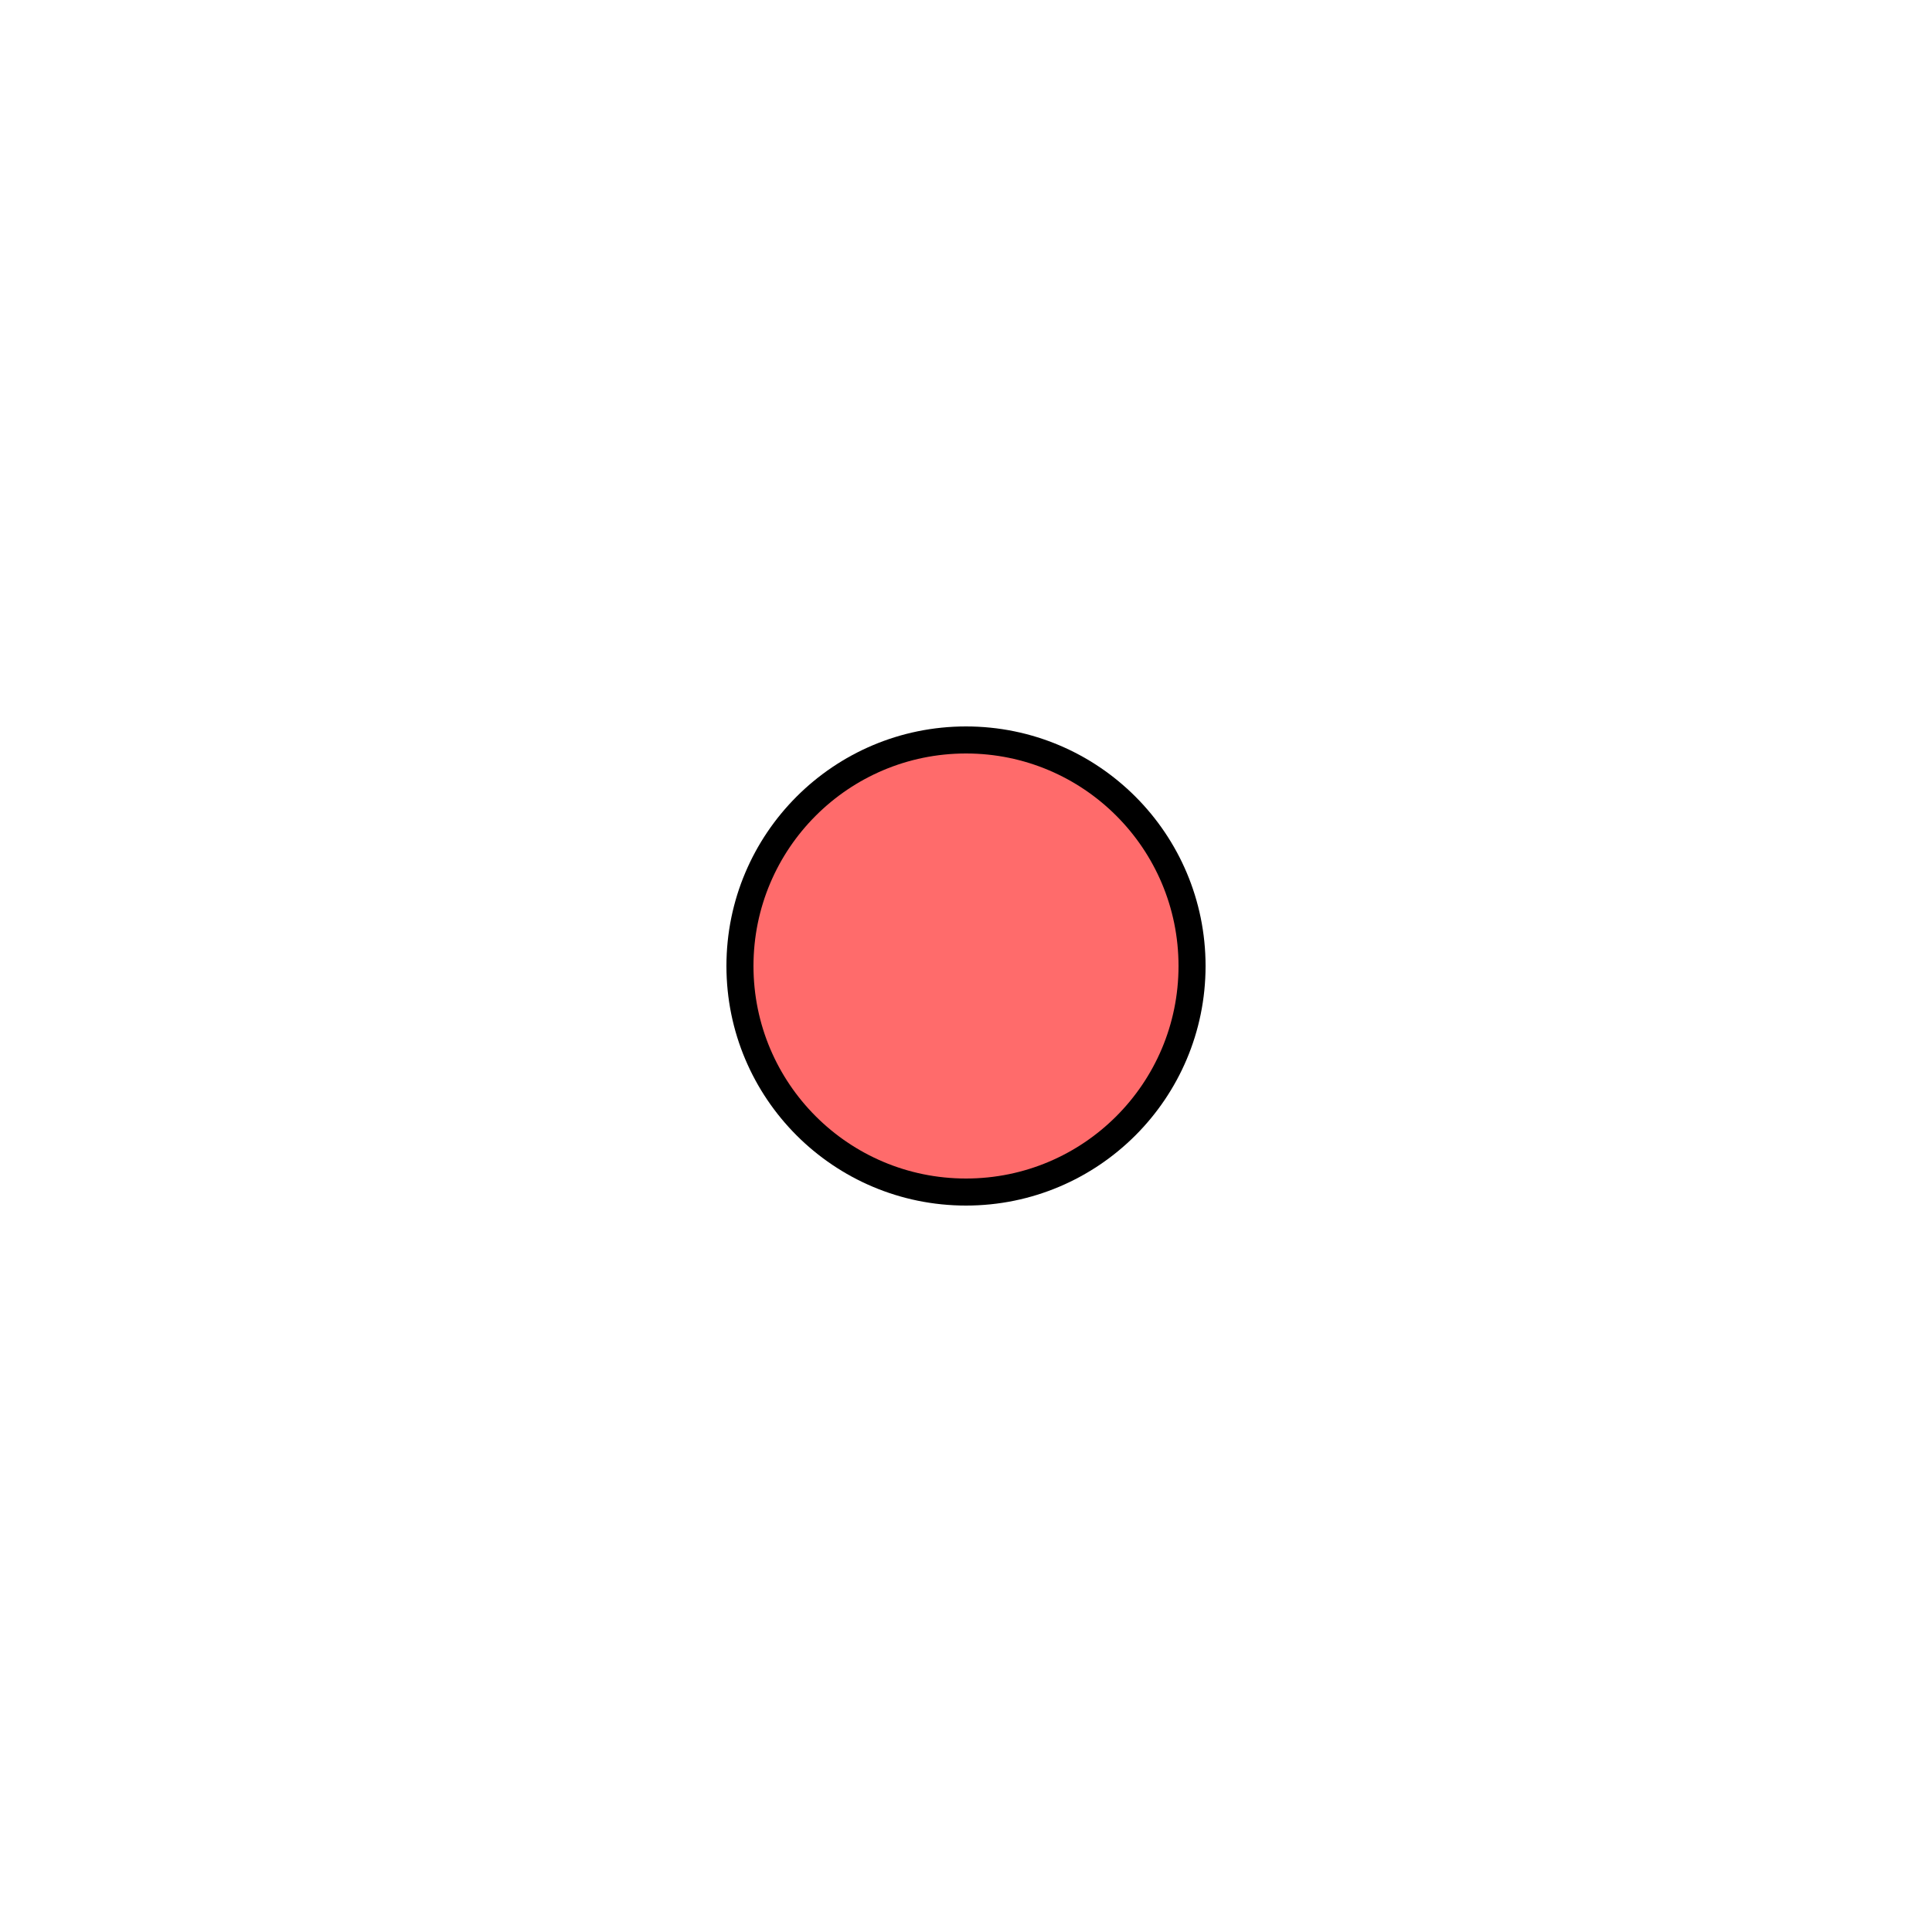
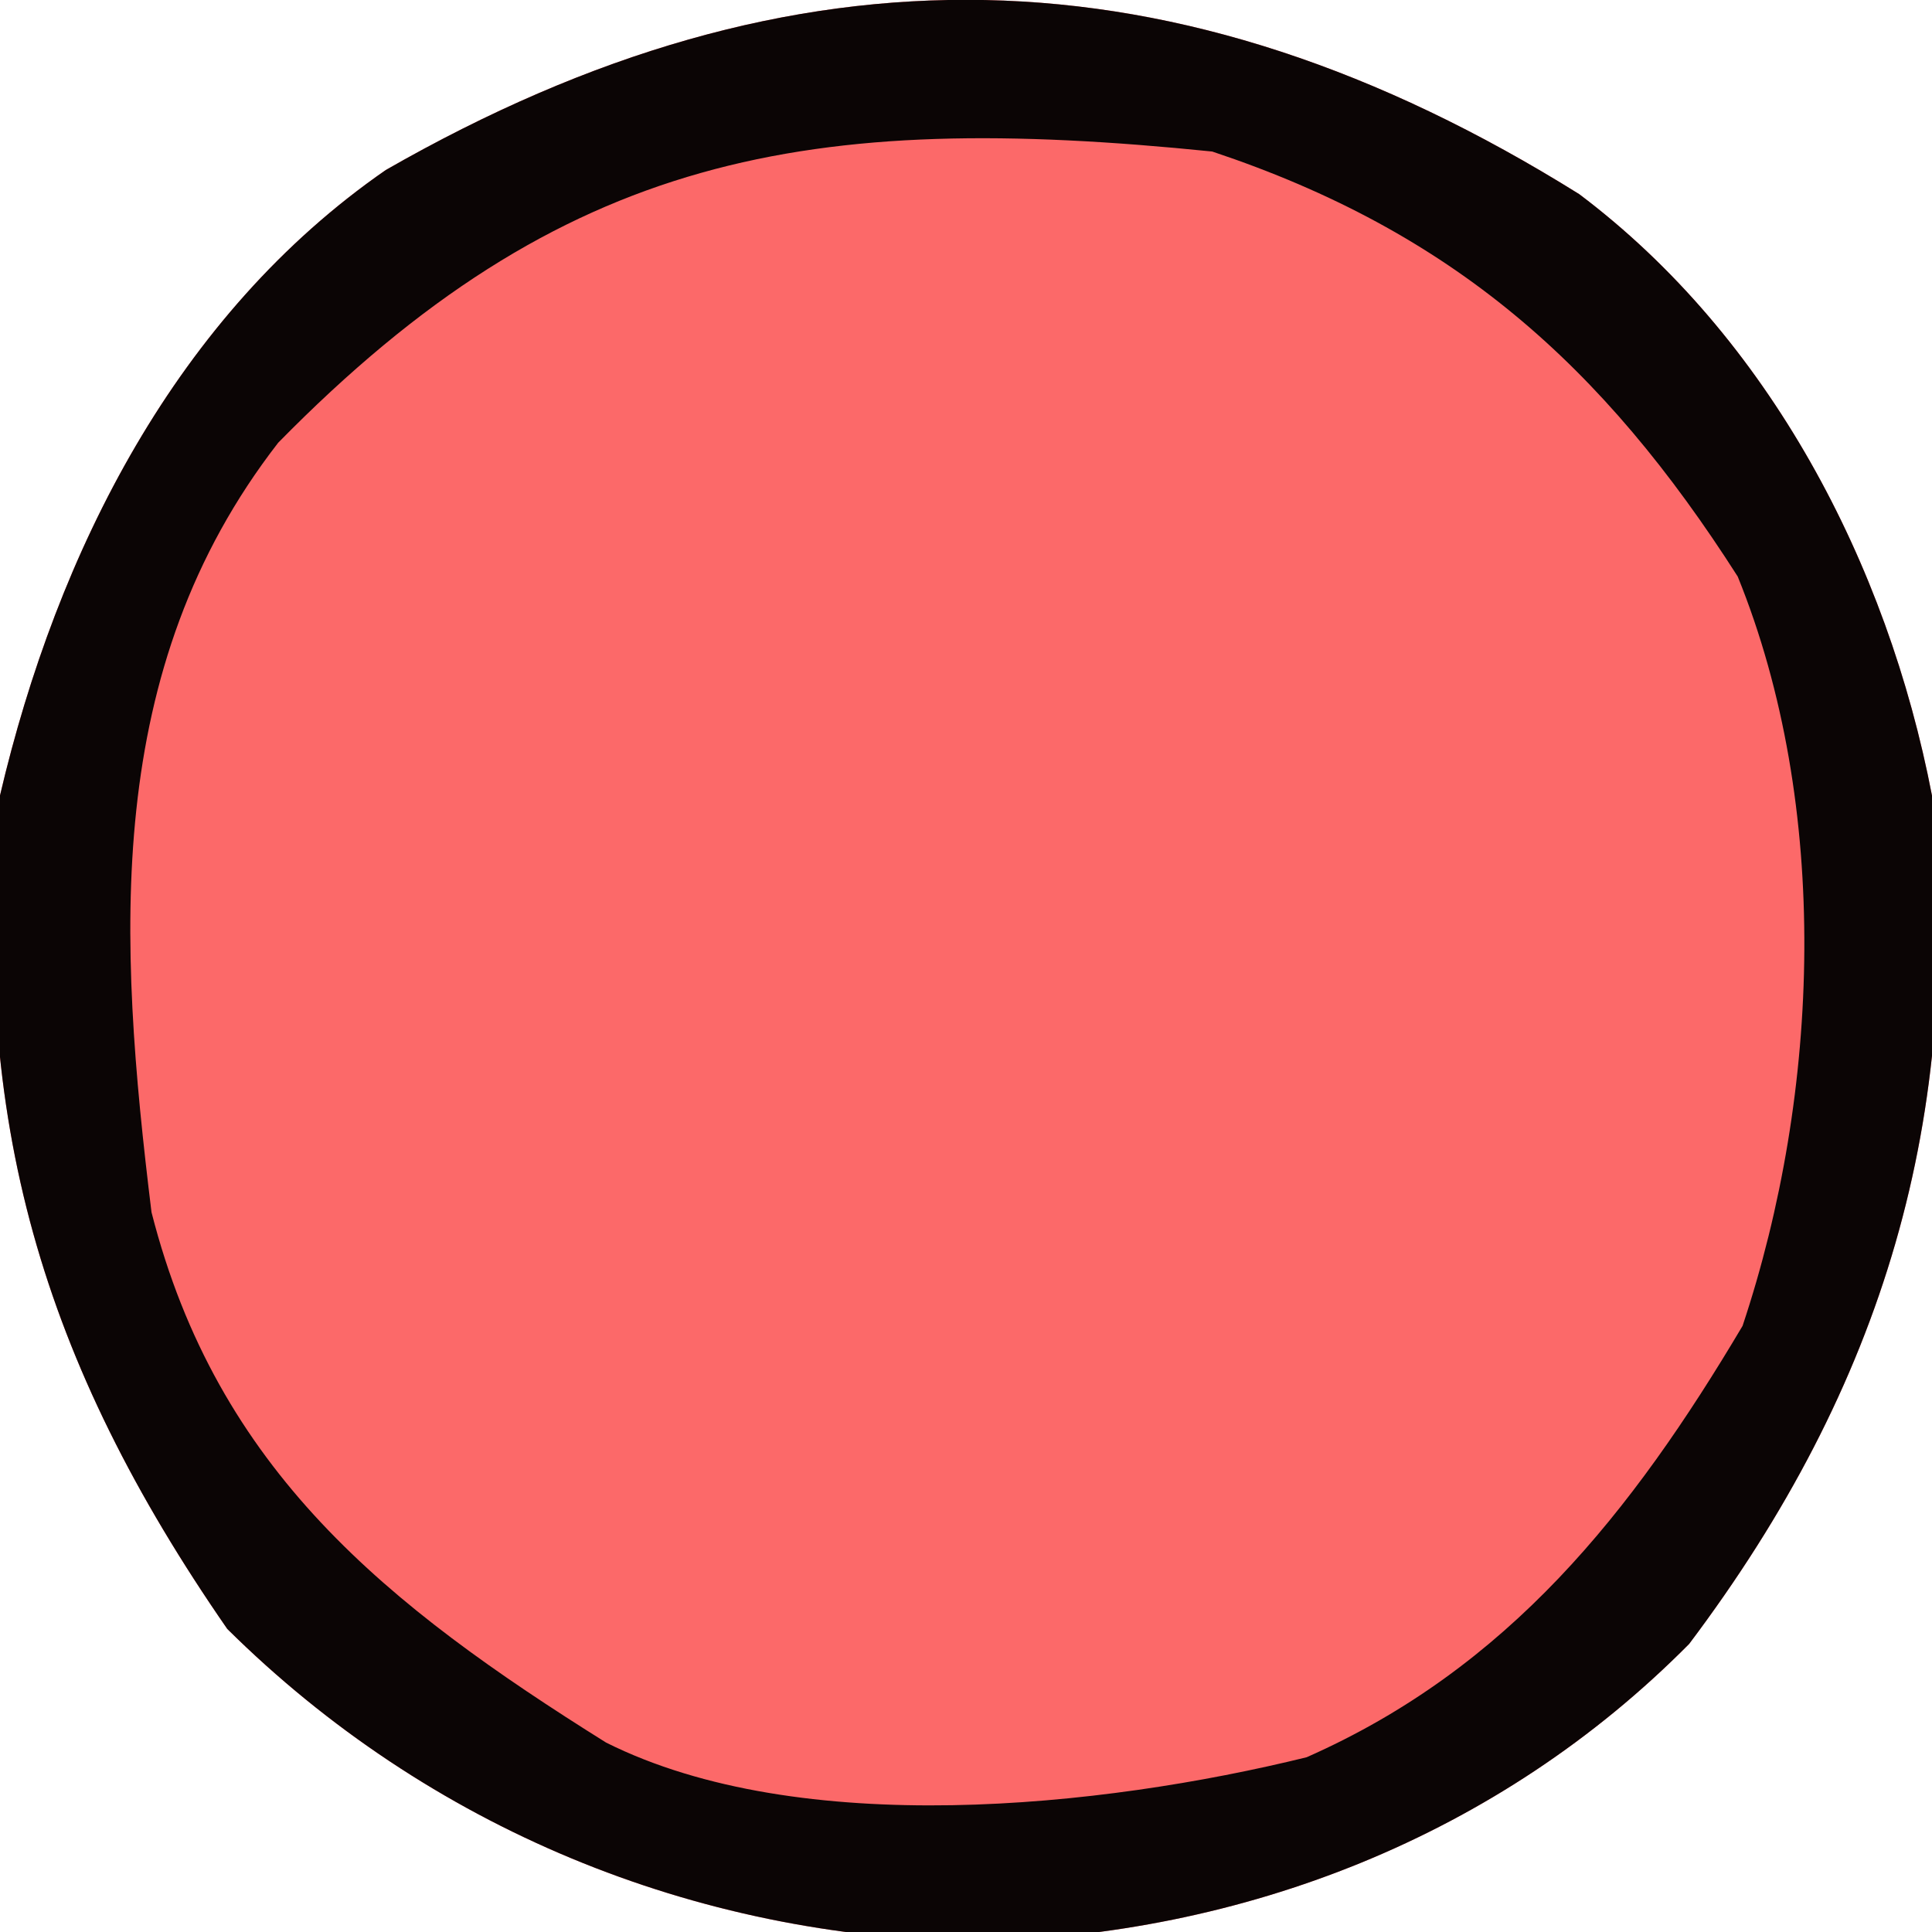
- <svg xmlns="http://www.w3.org/2000/svg" fill="#FF6B6B" width="201px" height="201px" viewBox="0 0 20 20">
-   <g id="SVGRepo_bgCarrier" stroke-width="0" />
-   <g id="SVGRepo_tracerCarrier" stroke-linecap="round" stroke-linejoin="round" stroke="#000000" stroke-width="0.56">
-     <path d="M7.8 10a2.2 2.2 0 0 0 4.4 0 2.2 2.2 0 0 0-4.4 0z" />
-   </g>
-   <g id="SVGRepo_iconCarrier">
-     <path d="M7.8 10a2.2 2.2 0 0 0 4.4 0 2.2 2.2 0 0 0-4.4 0z" />
-   </g>
+ <svg xmlns="http://www.w3.org/2000/svg" version="1.1" width="51" height="51">
+   <path d="M0 0 C5.015 3.775 8.135 9.76 9.312 15.875 C10.143 24.372 8.036 31.45 2.902 38.27 C-2.128 43.35 -8.874 45.973 -15.938 46.125 C-23.36 46.015 -30.38 43.131 -35.688 37.875 C-40.573 30.818 -42.463 24.415 -41.688 15.875 C-40.178 9.431 -37.021 3.183 -31.504 -0.637 C-20.69 -6.834 -10.602 -6.617 0 0 Z " fill="#FC6969" transform="translate(41.6875,5.125)" />
+   <path d="M0 0 C5.015 3.775 8.135 9.76 9.312 15.875 C10.143 24.372 8.036 31.45 2.902 38.27 C-2.128 43.35 -8.874 45.973 -15.938 46.125 C-23.36 46.015 -30.38 43.131 -35.688 37.875 C-40.573 30.818 -42.463 24.415 -41.688 15.875 C-40.178 9.431 -37.021 3.183 -31.504 -0.637 C-20.69 -6.834 -10.602 -6.617 0 0 Z M-34.344 6.562 C-38.987 12.547 -38.573 19.652 -37.688 26.875 C-35.951 33.691 -31.484 37.249 -25.688 40.875 C-20.574 43.432 -12.621 42.597 -7.195 41.262 C-1.872 38.911 1.385 34.808 4.312 29.875 C6.369 23.707 6.645 16.159 4.184 10.094 C0.617 4.506 -3.35 0.987 -9.688 -1.125 C-20.334 -2.206 -26.825 -1.098 -34.344 6.562 Z " fill="#0B0505" transform="translate(41.6875,5.125)" />
</svg>
